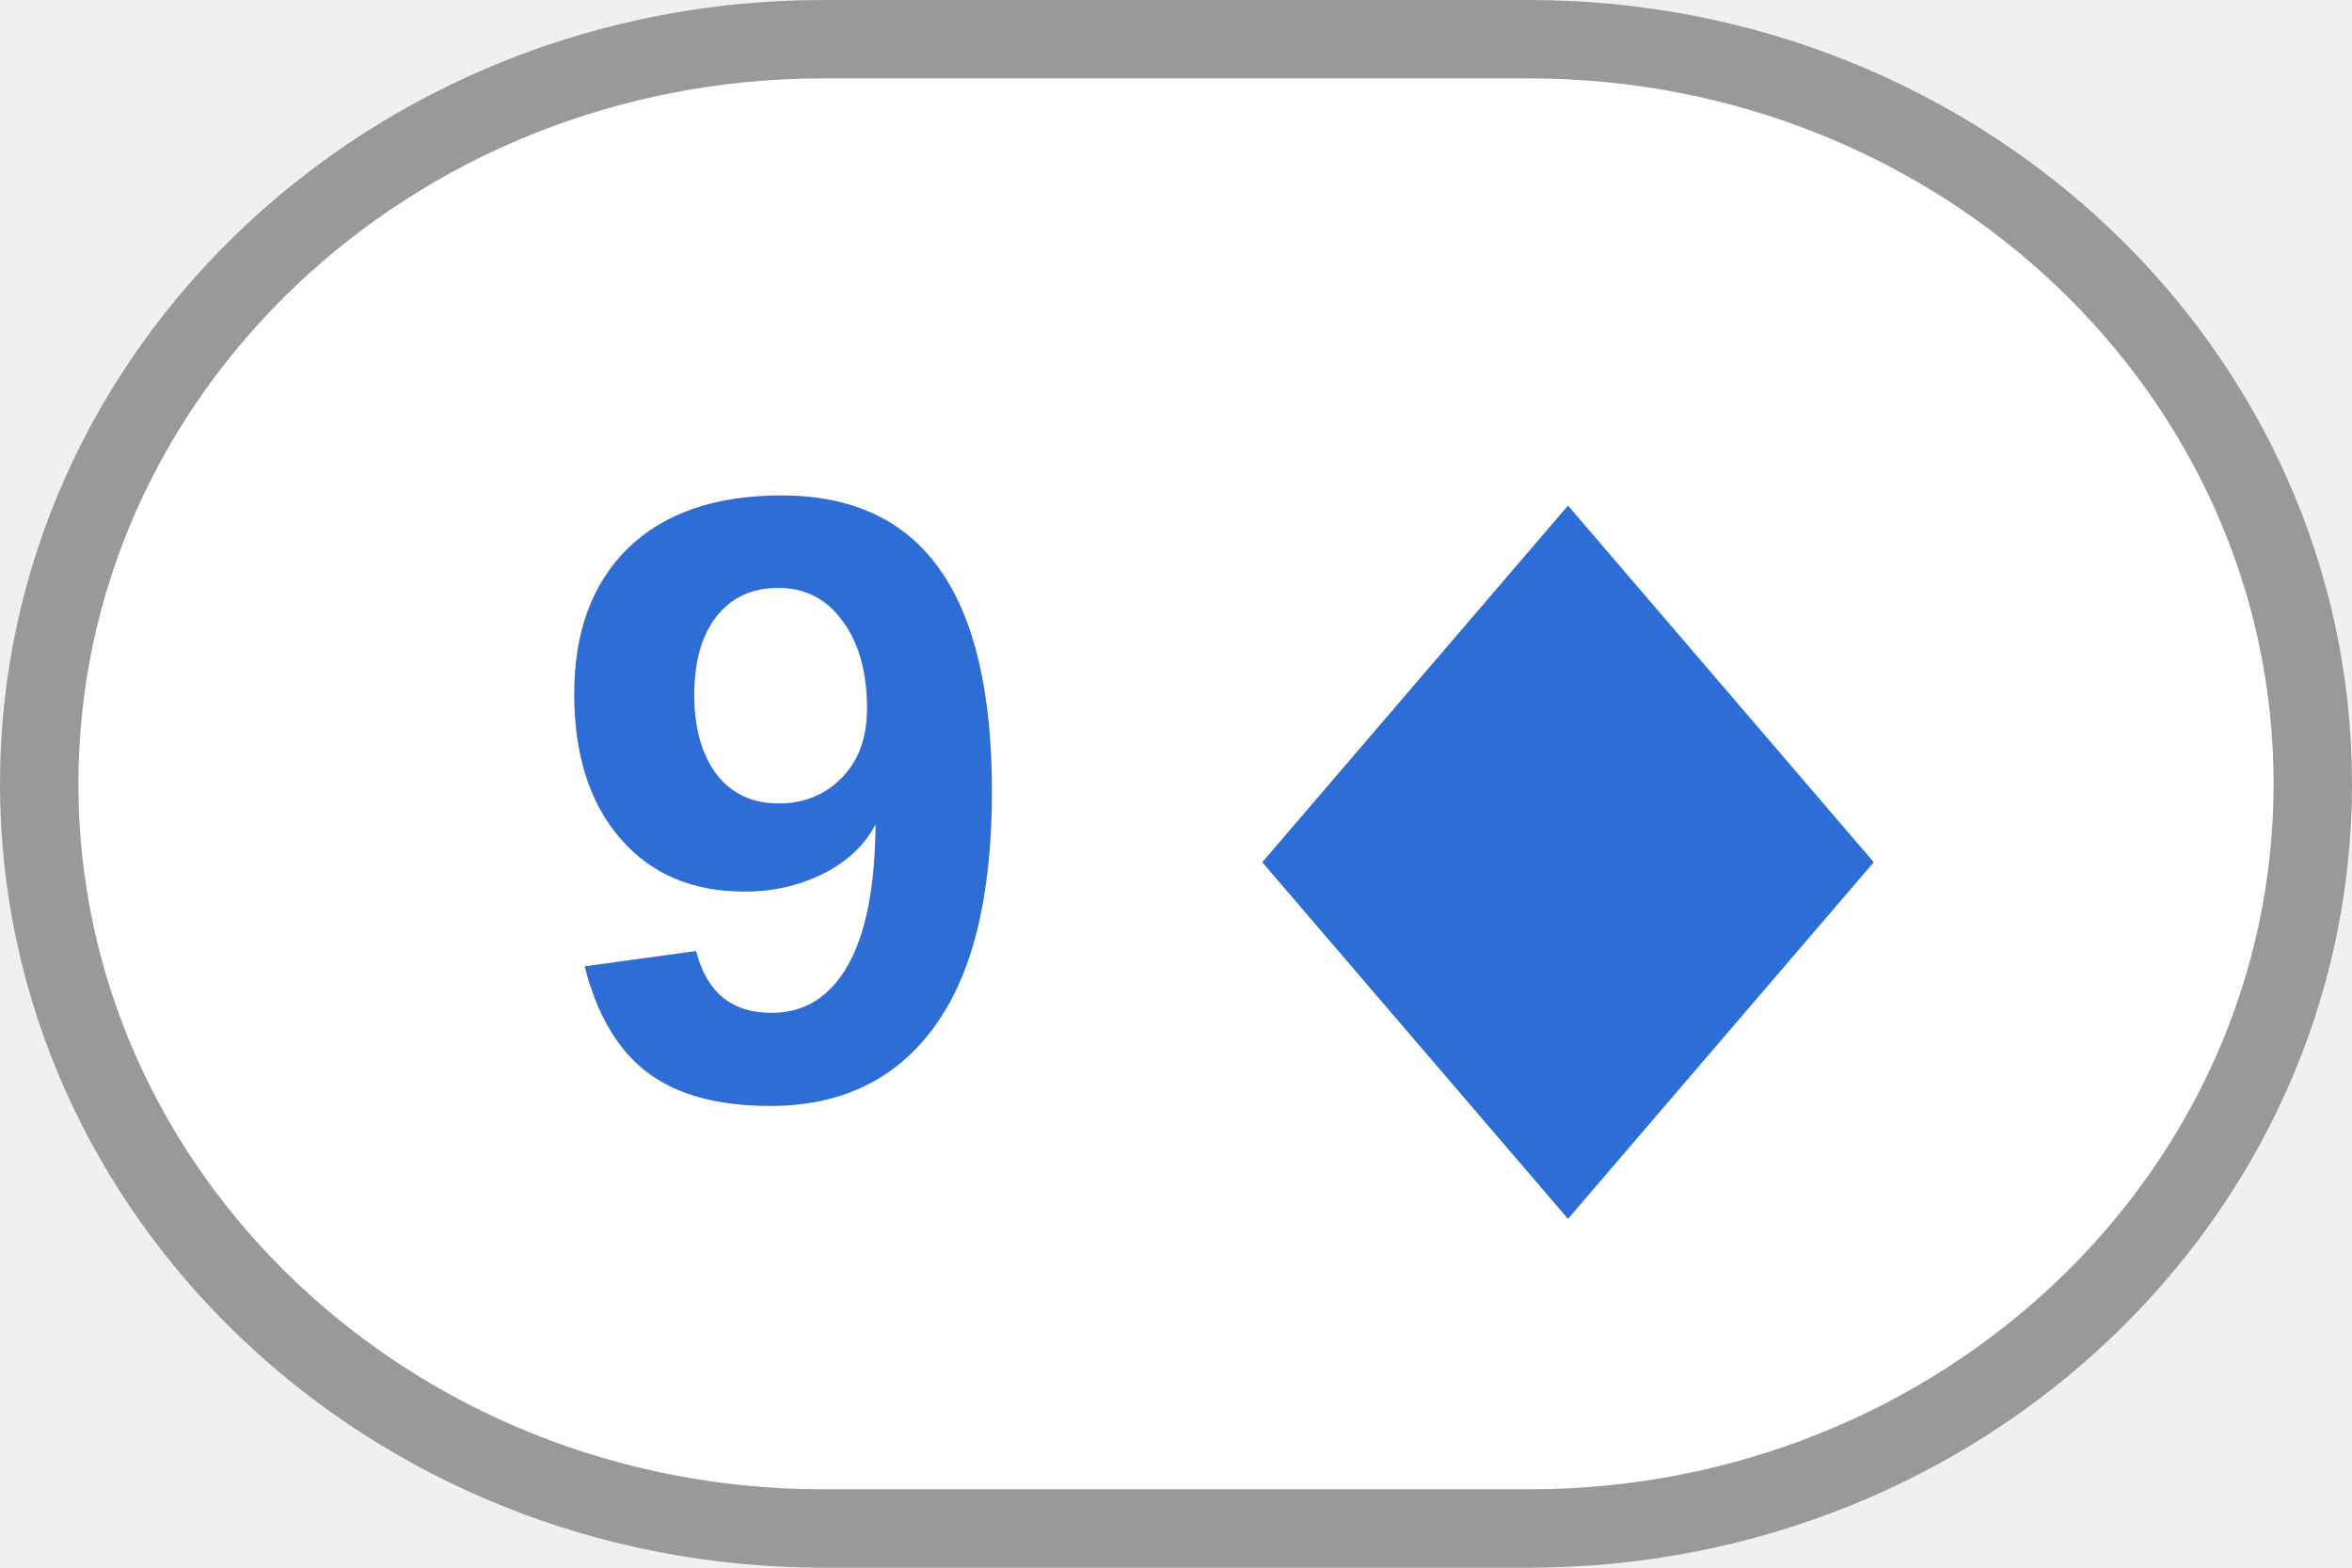
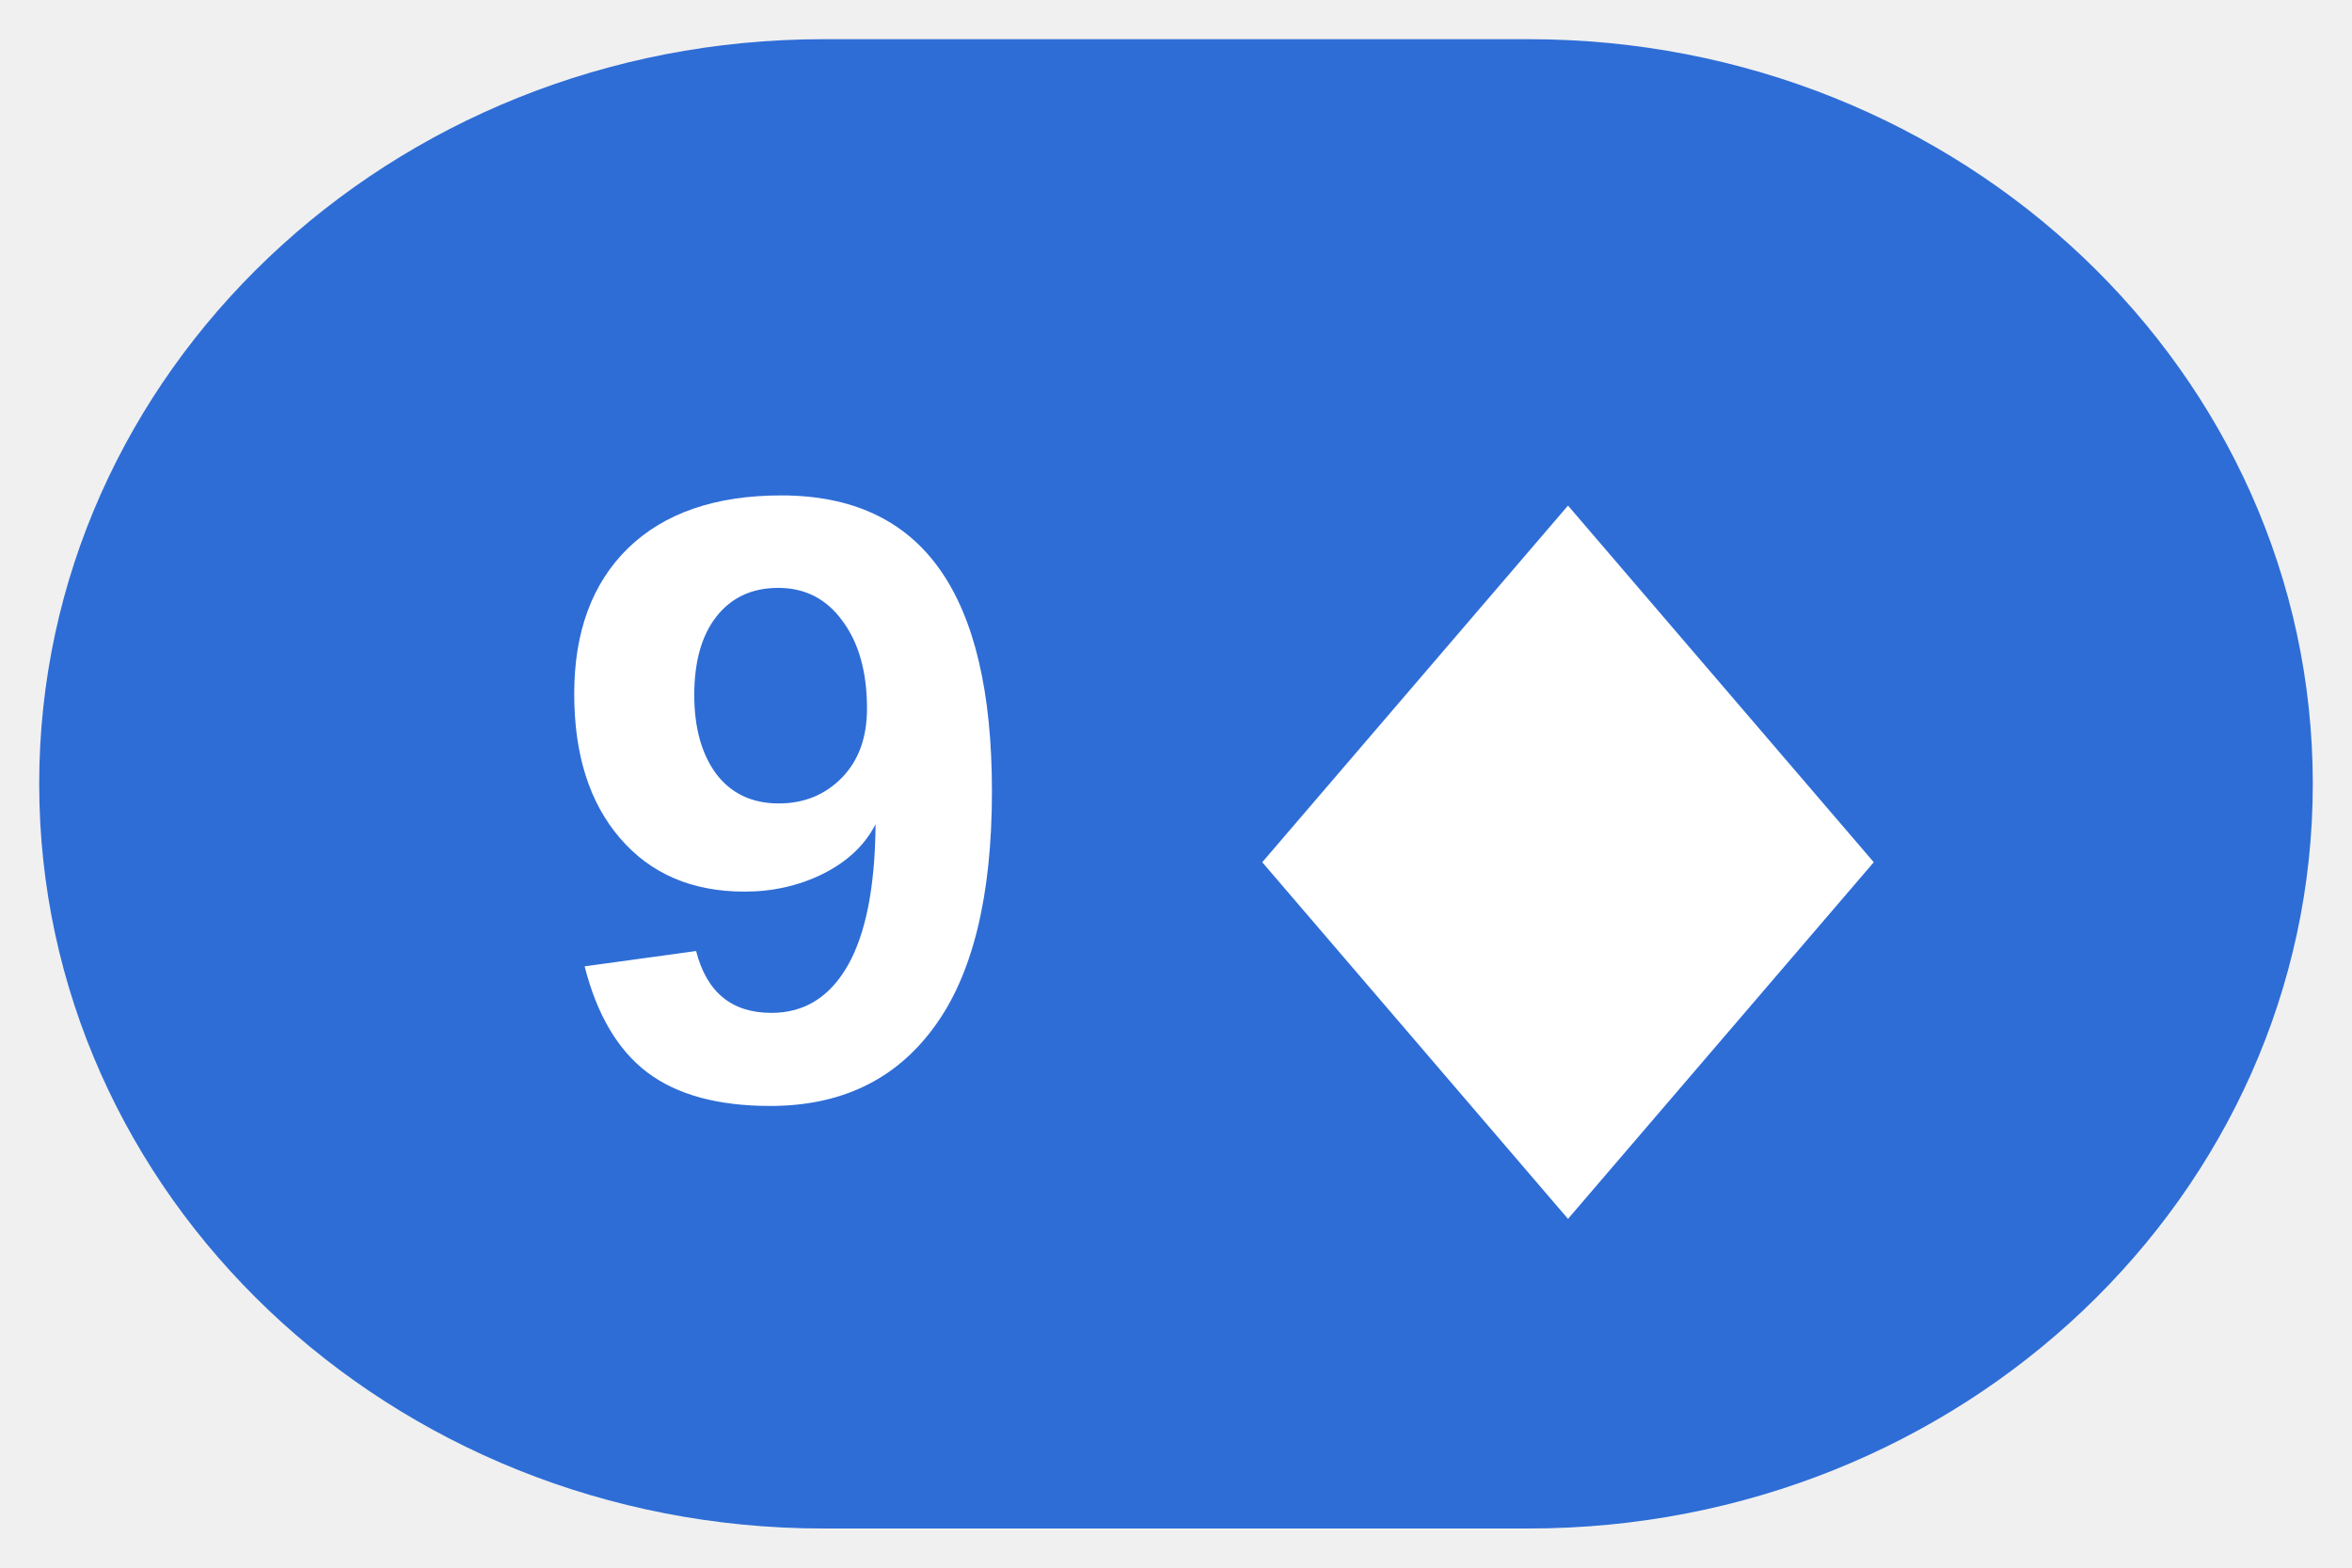
<svg xmlns="http://www.w3.org/2000/svg" viewBox="0 0 60 40">
-   <rect x="1" y="1" width="58" height="38" rx="20" fill="#ffffff" stroke="#999" stroke-width="2" />
-   <text x="20" y="28" font-family="Arial,sans-serif" font-size="22" font-weight="700" fill="#2e6dd6" text-anchor="middle">9</text>
-   <g transform="translate(40,22)" fill="#2e6dd6">
+   <rect x="1" y="1" width="58" height="38" rx="20" fill="#2e6dd6" />
+   <text x="20" y="28" font-family="Arial,sans-serif" font-size="22" font-weight="700" fill="#ffffff" text-anchor="middle">9</text>
+   <g transform="translate(40,22)" fill="#ffffff">
    <path d="M0,-9.1 L7.8,0 L0,9.1 L-7.8,0 Z" />
  </g>
</svg>
